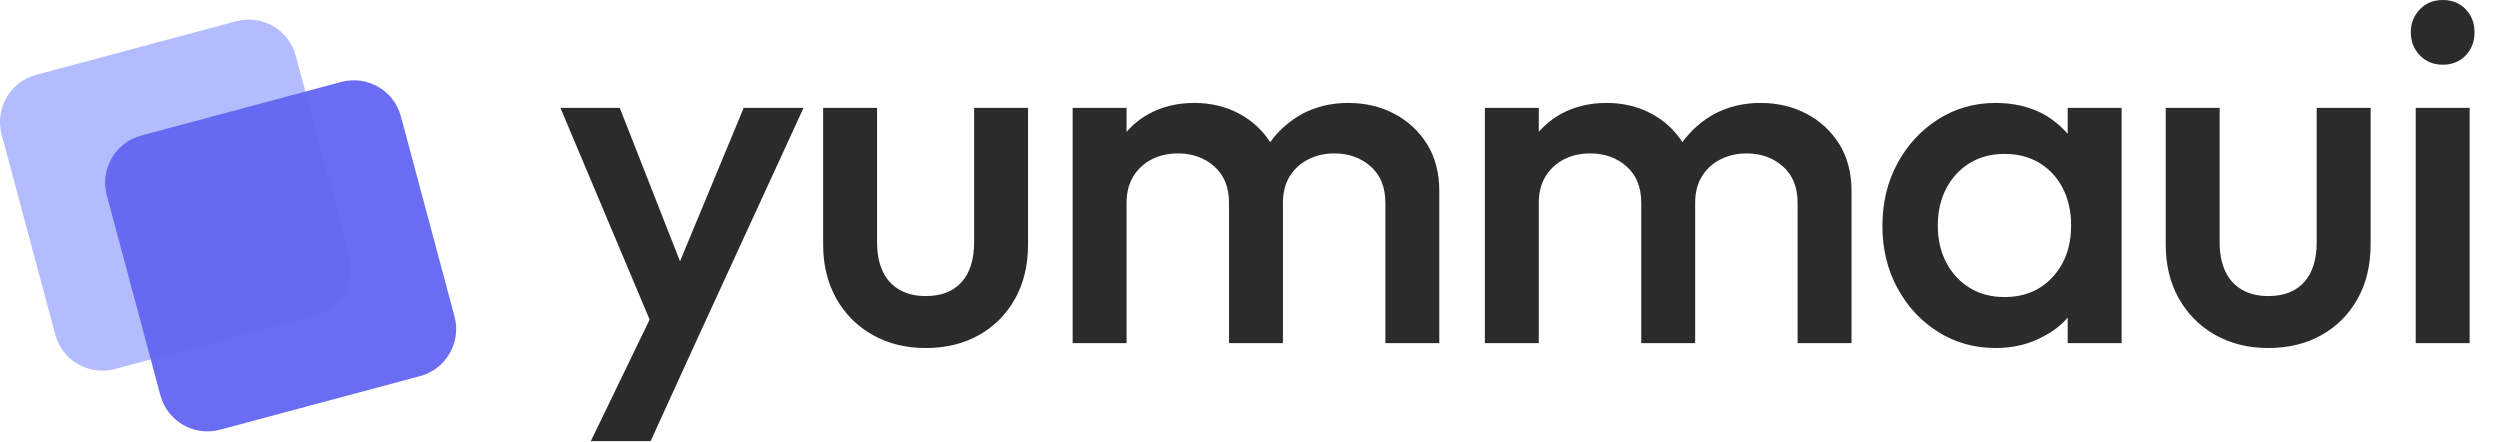
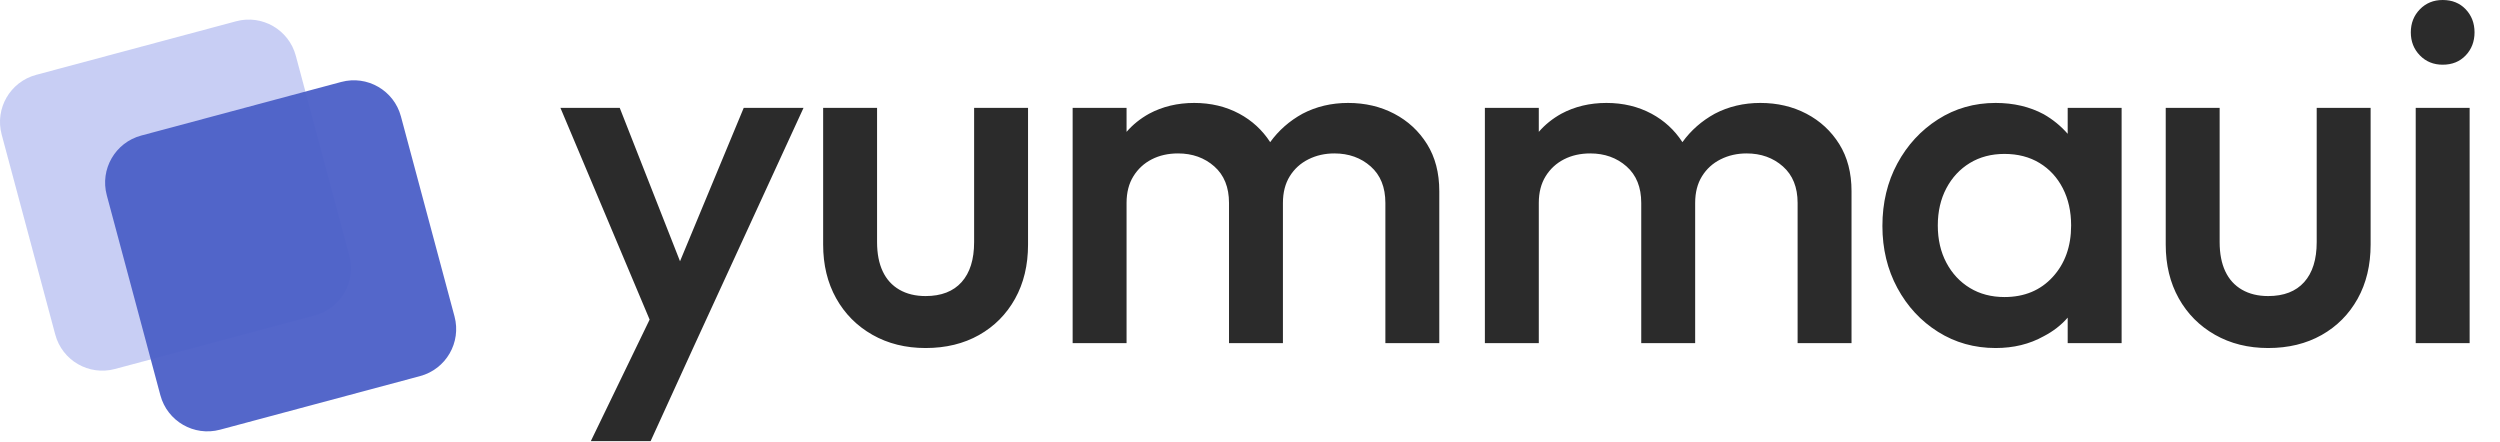
<svg xmlns="http://www.w3.org/2000/svg" viewBox="0 0 510.025 90" fill="none">
  <g transform="translate(0 4) scale(2.485) translate(-4.899 -6.899)">
-     <rect opacity="0.85" x="28.148" y="6" width="25" height="25" rx="4" transform="rotate(75 28.1481 6)" fill="#A4B0FF" />
-     <rect opacity="0.95" x="36.778" y="10.983" width="25" height="25" rx="4" transform="rotate(75 36.7783 10.9827)" fill="#6366F1" />
+     <rect opacity="0.85" x="28.148" y="6" width="25" height="25" rx="4" transform="rotate(75 28.1481 6)" fill="#BEC6F2" />
+     <rect opacity="0.95" x="36.778" y="10.983" width="25" height="25" rx="4" transform="rotate(75 36.7783 10.9827)" fill="#4C5FC7" />
  </g>
  <path transform="translate(0 70)" d="M132.73 20L120.53 20L132.53-4.80L114.33-48L126.43-48L138.73-16.70L151.73-48L163.93-48L141.63 0.50L132.73 20ZM188.83 1L188.83 1Q182.73 1 177.98-1.70Q173.23-4.40 170.58-9.15Q167.93-13.90 167.93-20.10L167.93-20.10L167.93-48L178.93-48L178.93-20.60Q178.93-17.10 180.08-14.65Q181.23-12.20 183.48-10.90Q185.73-9.60 188.83-9.60L188.83-9.60Q193.63-9.60 196.18-12.45Q198.73-15.30 198.73-20.60L198.73-20.60L198.73-48L209.73-48L209.73-20.10Q209.73-13.80 207.08-9.05Q204.43-4.30 199.73-1.65Q195.03 1 188.83 1ZM229.83 0L218.83 0L218.83-48L229.83-48L229.83-43.10Q231.73-45.30 234.43-46.80L234.43-46.80Q238.53-49 243.63-49Q248.73-49 252.83-46.80L252.83-46.80Q256.73-44.70 259.13-41L259.13-41Q261.73-44.60 265.73-46.80L265.73-46.80Q269.93-49 275.03-49L275.03-49Q280.23-49 284.43-46.80Q288.63-44.60 291.13-40.60Q293.63-36.60 293.63-31L293.63-31L293.63 0L282.63 0L282.63-28.60Q282.63-33.40 279.63-36.05Q276.63-38.70 272.23-38.70L272.23-38.70Q269.33-38.70 266.93-37.50Q264.53-36.30 263.13-34.05Q261.73-31.80 261.73-28.60L261.73-28.60L261.73 0L250.73 0L250.73-28.60Q250.73-33.40 247.73-36.05Q244.73-38.70 240.33-38.70L240.33-38.70Q237.33-38.70 234.98-37.50Q232.63-36.30 231.23-34.05Q229.83-31.80 229.83-28.60L229.83-28.60L229.83 0ZM313.93 0L302.93 0L302.93-48L313.93-48L313.93-43.10Q315.83-45.30 318.53-46.80L318.53-46.80Q322.63-49 327.73-49Q332.83-49 336.93-46.80L336.93-46.80Q340.83-44.70 343.23-41L343.23-41Q345.83-44.60 349.83-46.80L349.83-46.80Q354.03-49 359.13-49L359.13-49Q364.33-49 368.53-46.80Q372.73-44.60 375.23-40.60Q377.73-36.60 377.73-31L377.73-31L377.73 0L366.73 0L366.73-28.60Q366.73-33.40 363.73-36.05Q360.73-38.70 356.33-38.70L356.33-38.70Q353.43-38.70 351.03-37.50Q348.63-36.30 347.23-34.05Q345.83-31.80 345.83-28.60L345.83-28.60L345.83 0L334.83 0L334.83-28.60Q334.83-33.40 331.83-36.05Q328.83-38.70 324.43-38.70L324.43-38.70Q321.43-38.70 319.08-37.50Q316.73-36.30 315.33-34.05Q313.93-31.80 313.93-28.60L313.93-28.60L313.93 0ZM407.13 1L407.13 1Q400.63 1 395.38-2.30Q390.13-5.60 387.08-11.25Q384.03-16.90 384.03-23.90L384.03-23.90Q384.03-31 387.08-36.65Q390.13-42.30 395.38-45.65Q400.63-49 407.13-49L407.13-49Q412.63-49 416.93-46.70L416.93-46.70Q419.73-45.10 421.83-42.70L421.83-42.70L421.83-48L432.83-48L432.83 0L421.83 0L421.83-5.20Q419.83-2.90 416.93-1.40L416.93-1.40Q412.63 1 407.13 1ZM408.93-9.40L408.93-9.40Q415.03-9.40 418.78-13.50Q422.53-17.60 422.53-24L422.53-24Q422.53-28.30 420.83-31.60Q419.13-34.90 416.08-36.75Q413.03-38.60 408.93-38.60L408.93-38.60Q404.93-38.60 401.88-36.75Q398.83-34.90 397.08-31.60Q395.33-28.30 395.33-24Q395.33-19.70 397.08-16.40Q398.83-13.10 401.88-11.25Q404.93-9.40 408.93-9.40ZM462.73 1L462.73 1Q456.63 1 451.88-1.70Q447.13-4.40 444.48-9.15Q441.83-13.90 441.83-20.10L441.83-20.10L441.83-48L452.83-48L452.83-20.60Q452.83-17.10 453.98-14.65Q455.13-12.20 457.38-10.90Q459.63-9.60 462.73-9.60L462.73-9.60Q467.53-9.60 470.08-12.45Q472.63-15.30 472.63-20.60L472.63-20.60L472.63-48L483.63-48L483.63-20.10Q483.63-13.80 480.98-9.05Q478.33-4.30 473.63-1.65Q468.93 1 462.73 1ZM503.83 0L492.83 0L492.83-48L503.83-48L503.83 0ZM498.33-56.80L498.33-56.80Q495.53-56.80 493.68-58.70Q491.83-60.60 491.83-63.40L491.83-63.40Q491.83-66.20 493.68-68.10Q495.53-70 498.33-70L498.33-70Q501.23-70 503.03-68.10Q504.83-66.20 504.83-63.40L504.83-63.40Q504.83-60.60 503.03-58.70Q501.23-56.80 498.33-56.80Z" fill="#2B2B2B" />
</svg>
